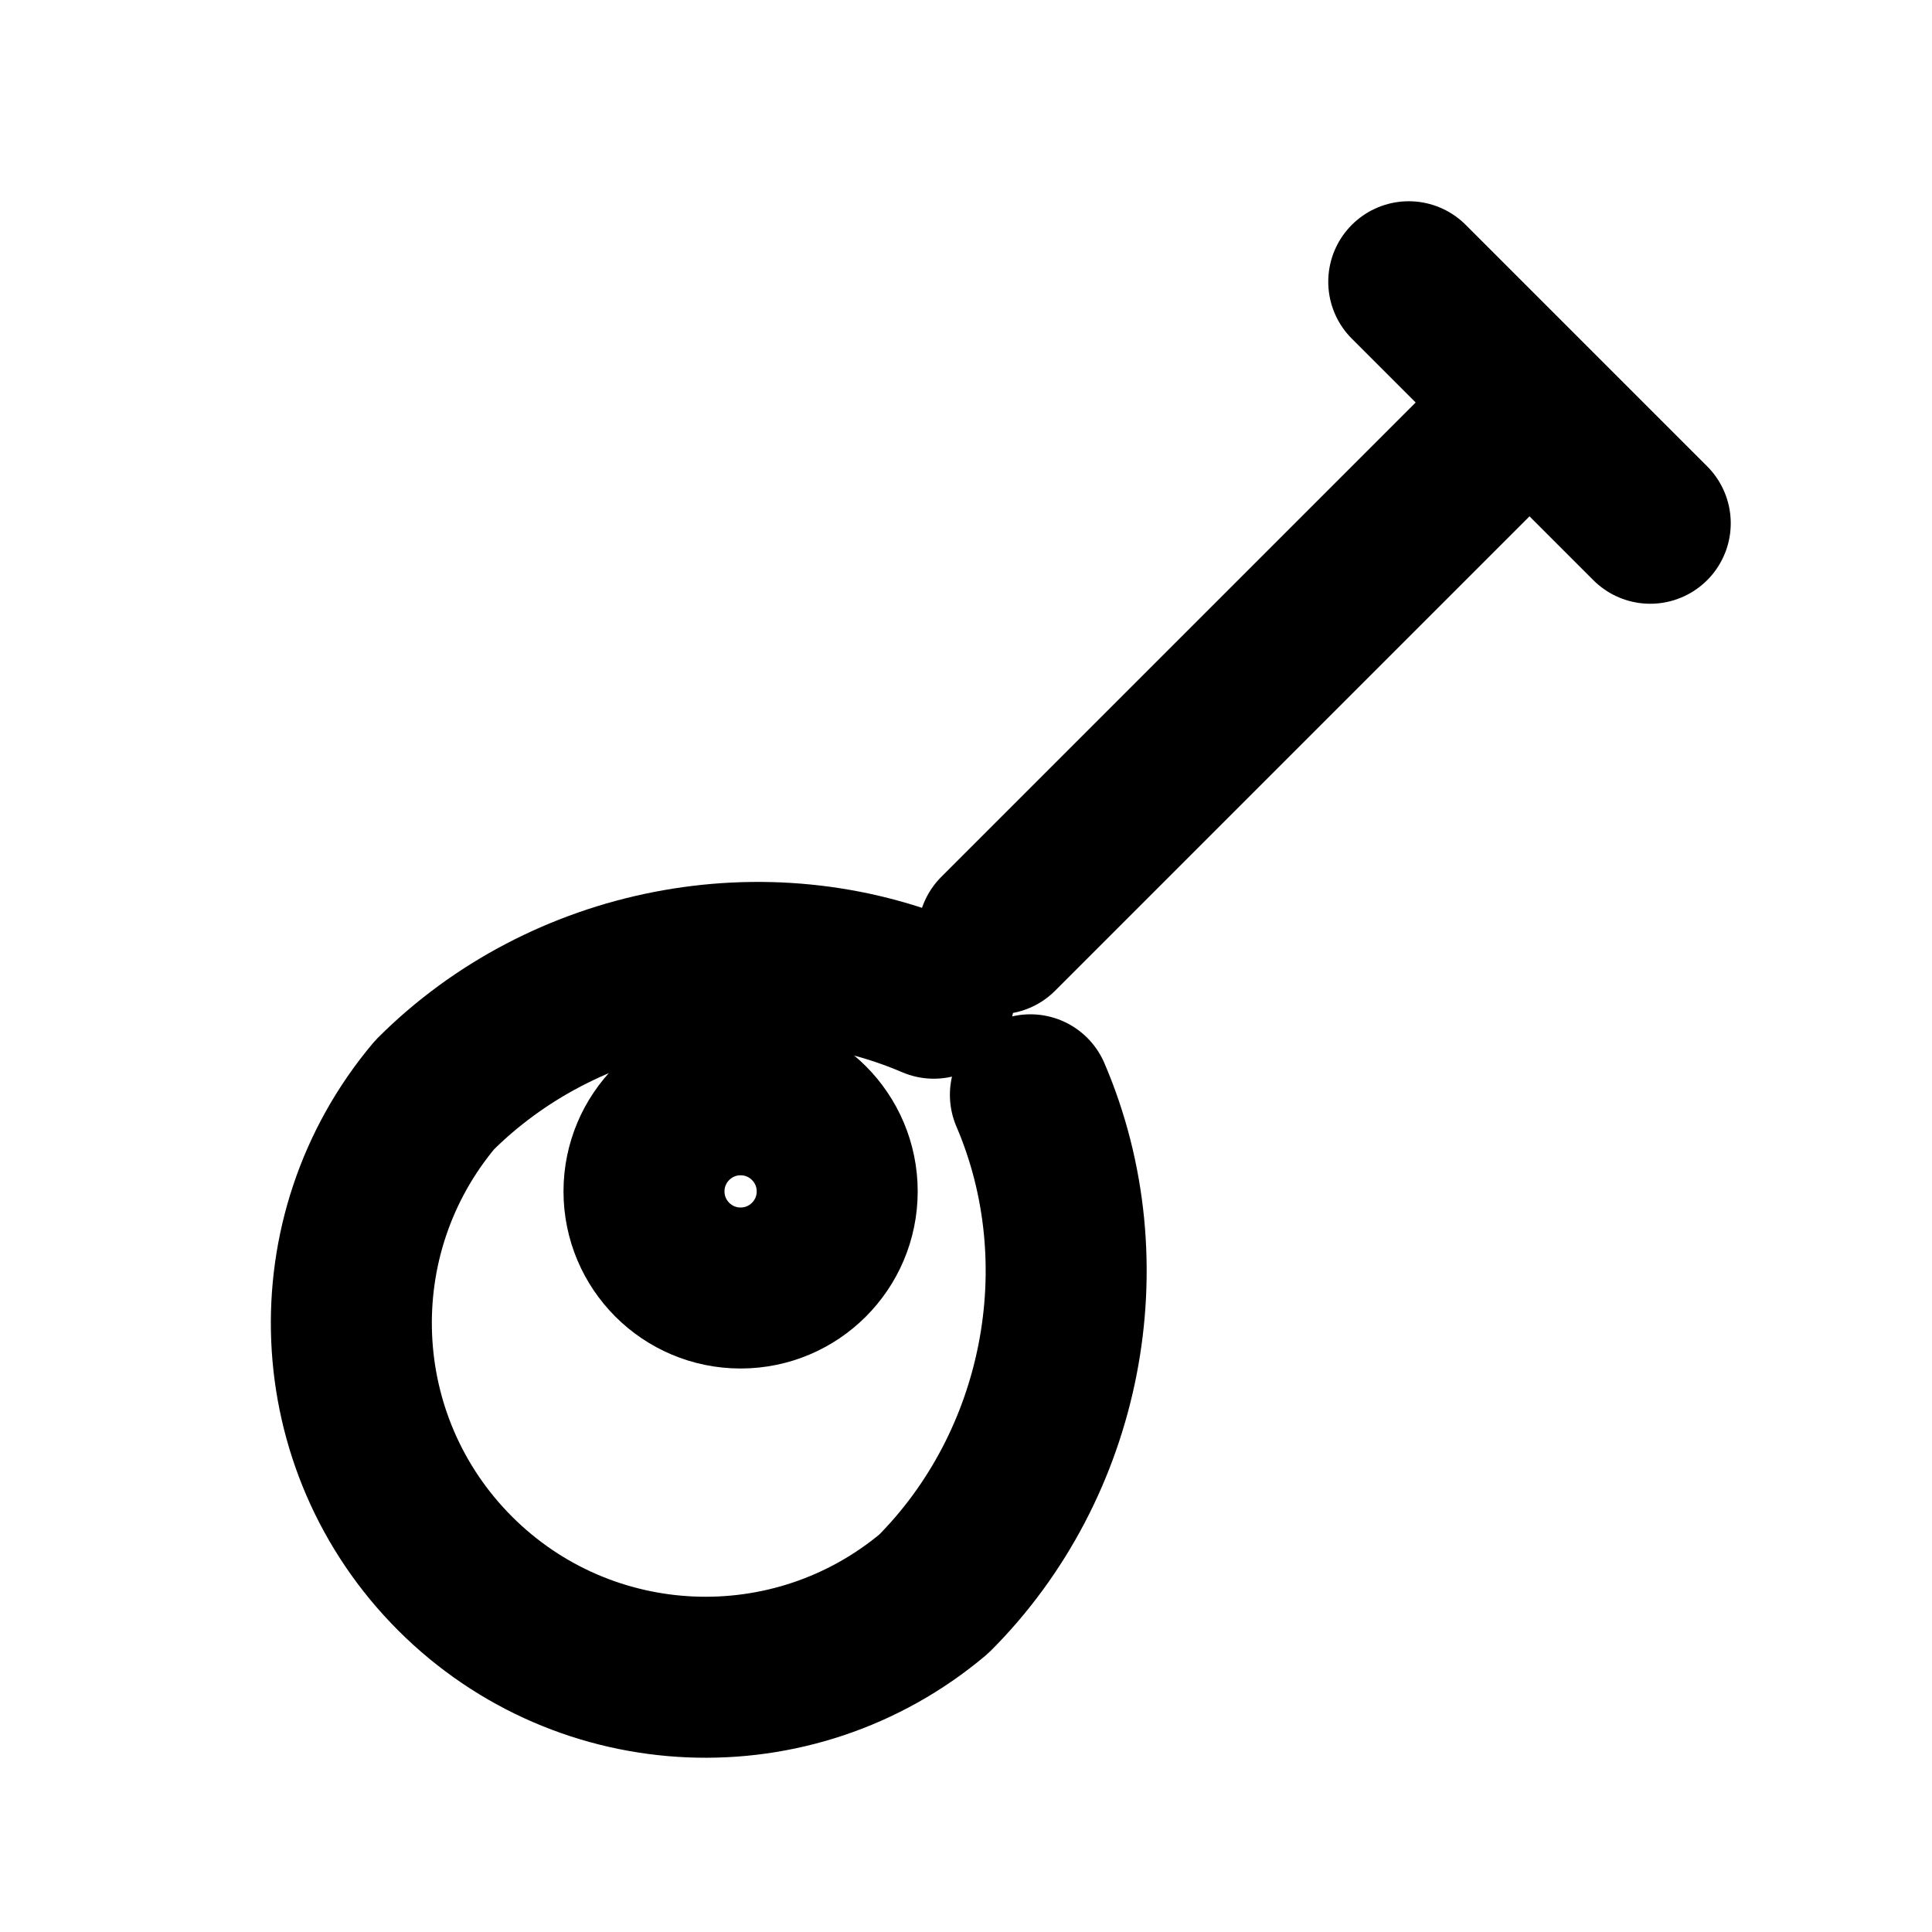
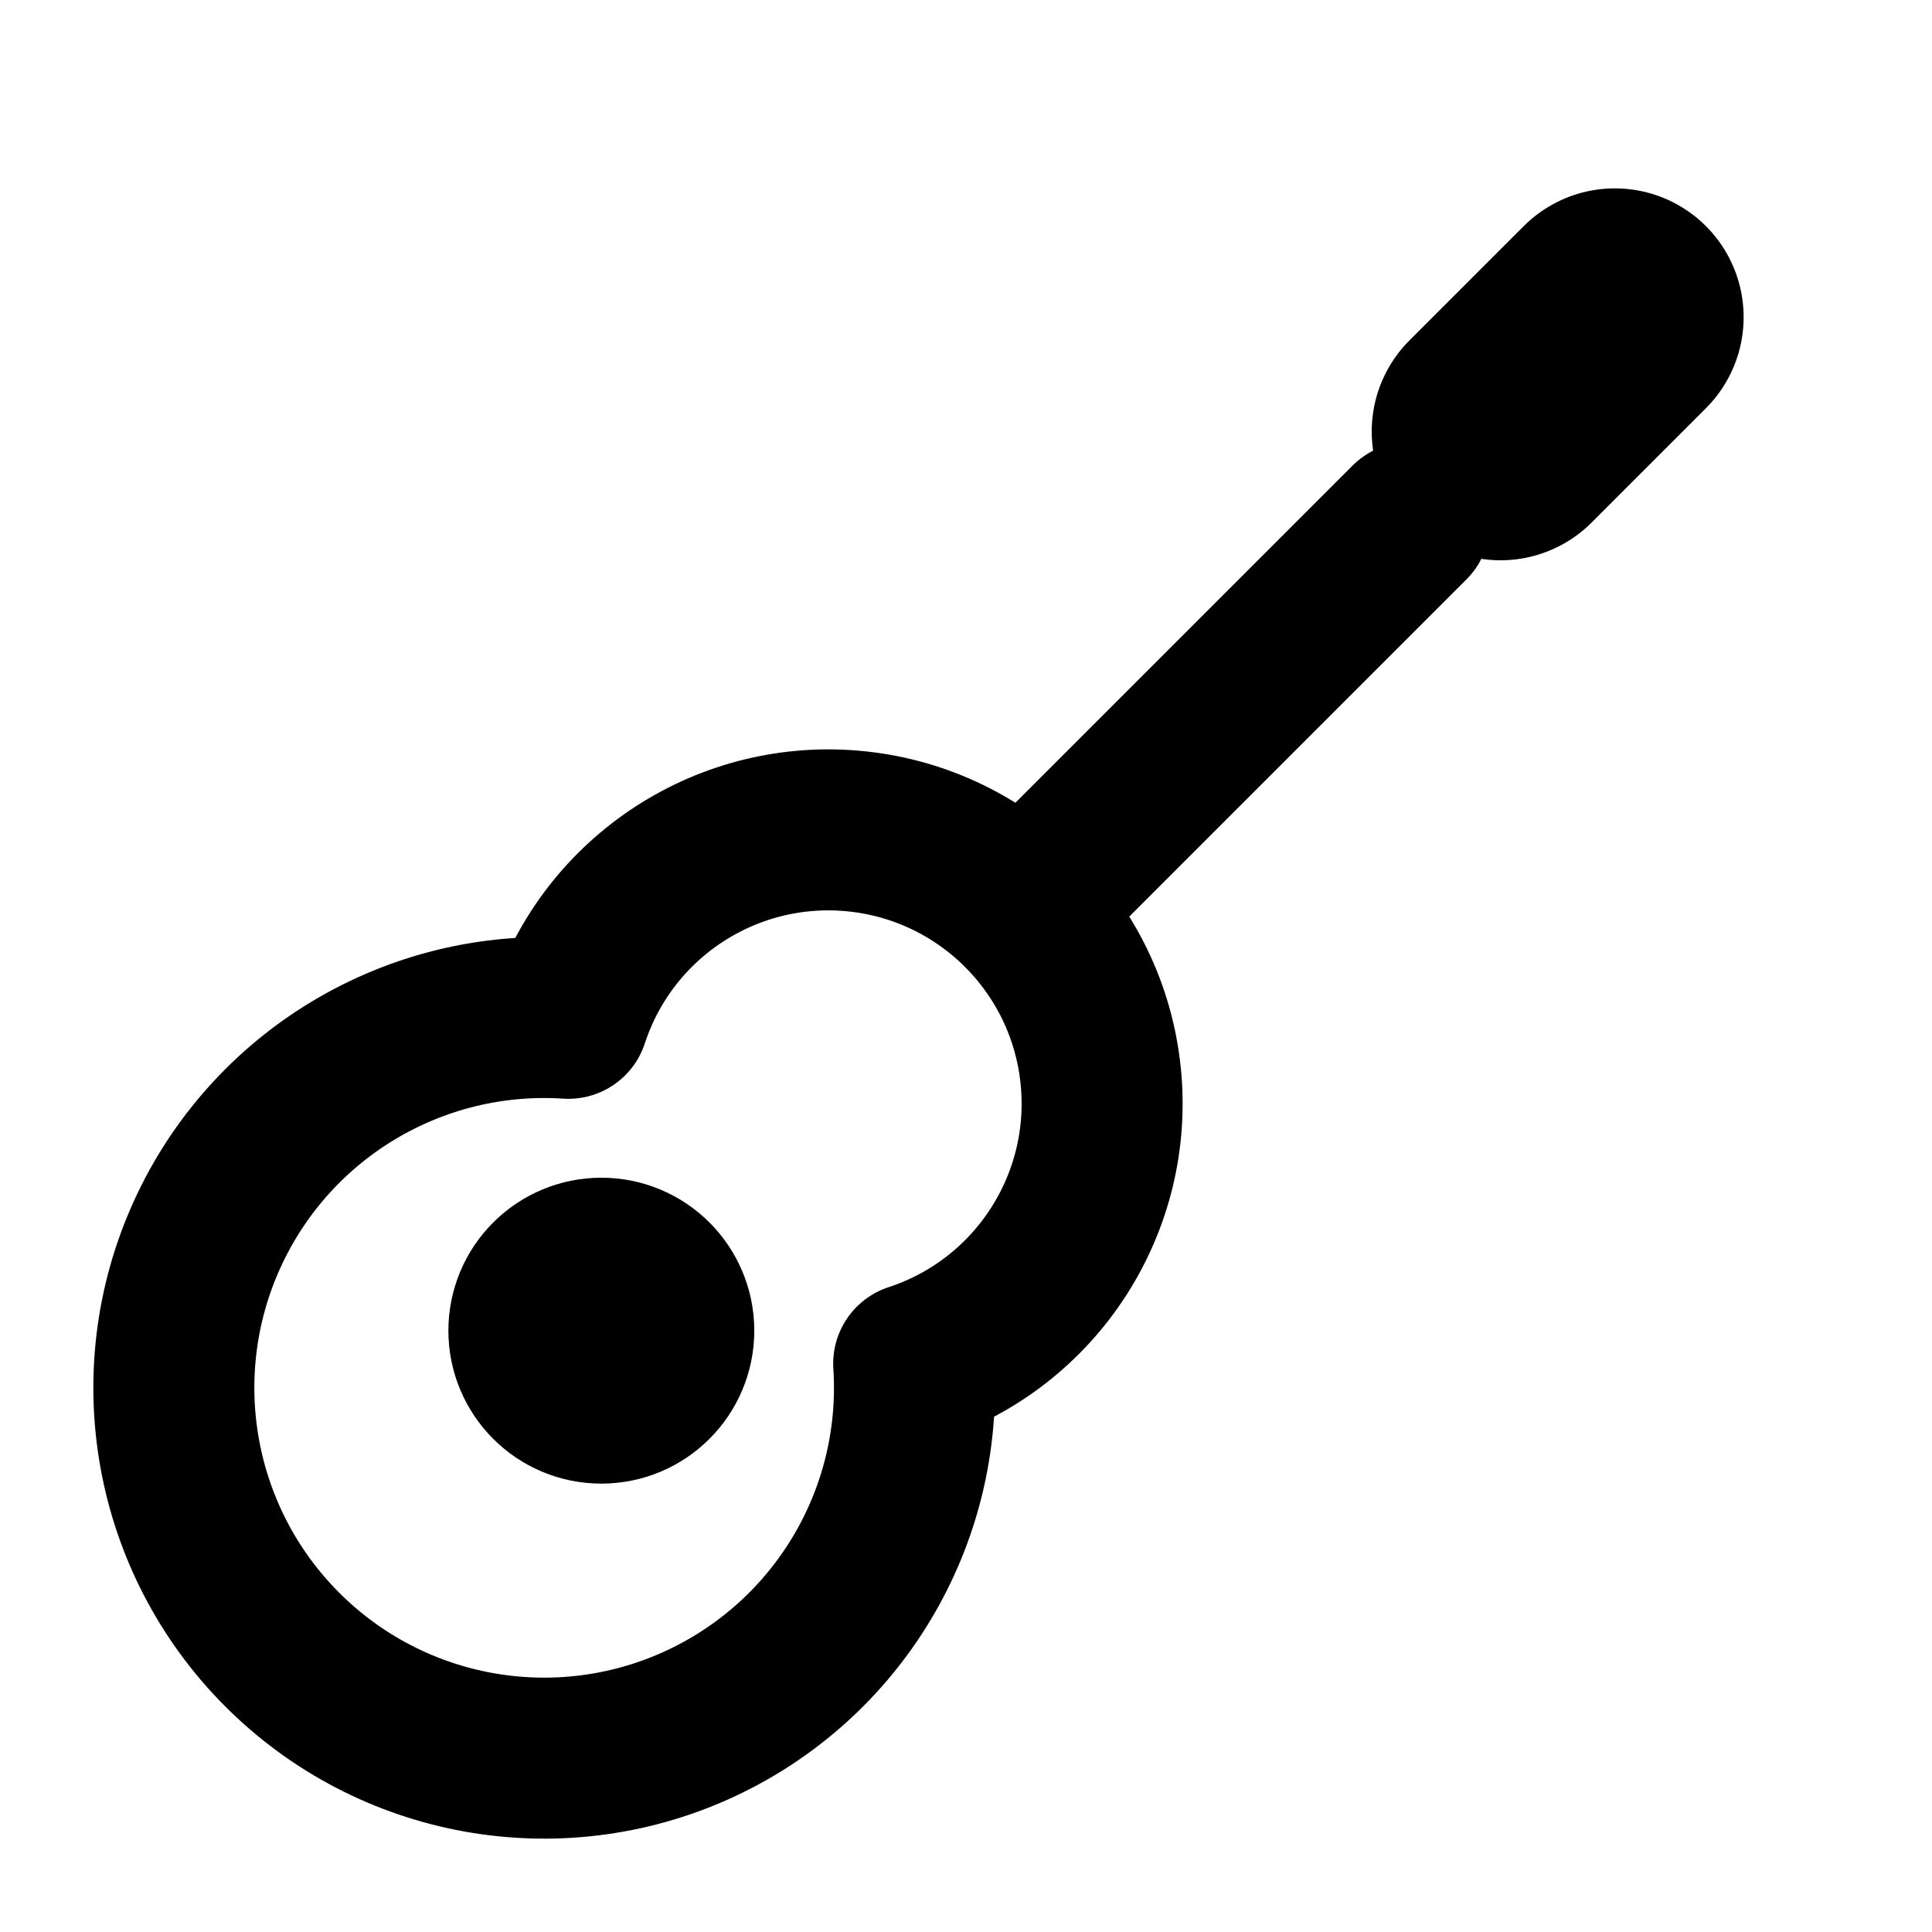
<svg xmlns="http://www.w3.org/2000/svg" width="24" height="24" viewBox="0 0 24 24" fill="none" stroke="currentColor" stroke-width="2" stroke-linecap="round" stroke-linejoin="round">
-   <path d="M11.6 12.4c-2.1-.9-4.6-.4-6.2 1.2a4.4 4.4 0 0 0 6.2 6.2c1.6-1.6 2.1-4.1 1.2-6.2" />
-   <circle cx="9.2" cy="14.8" r="1.2" />
-   <path d="M12.4 11.6 18.5 5.5" />
-   <path d="M17.5 3.5l3 3" />
+   <g>
+     <path d="M11.35 16.94A4.6 4.6 0 1 1 7.06 12.65A3.4 3.4 0 1 1 11.35 16.94ZM13.27 10.73L17.51 6.49" fill="none" />
+     <path d="M18.64 5.36L20.06 3.94" fill="none" stroke-width="3.2" />
+     <circle cx="7.47" cy="16.53" r="0.9" fill="currentColor" />
+   </g>
</svg>
